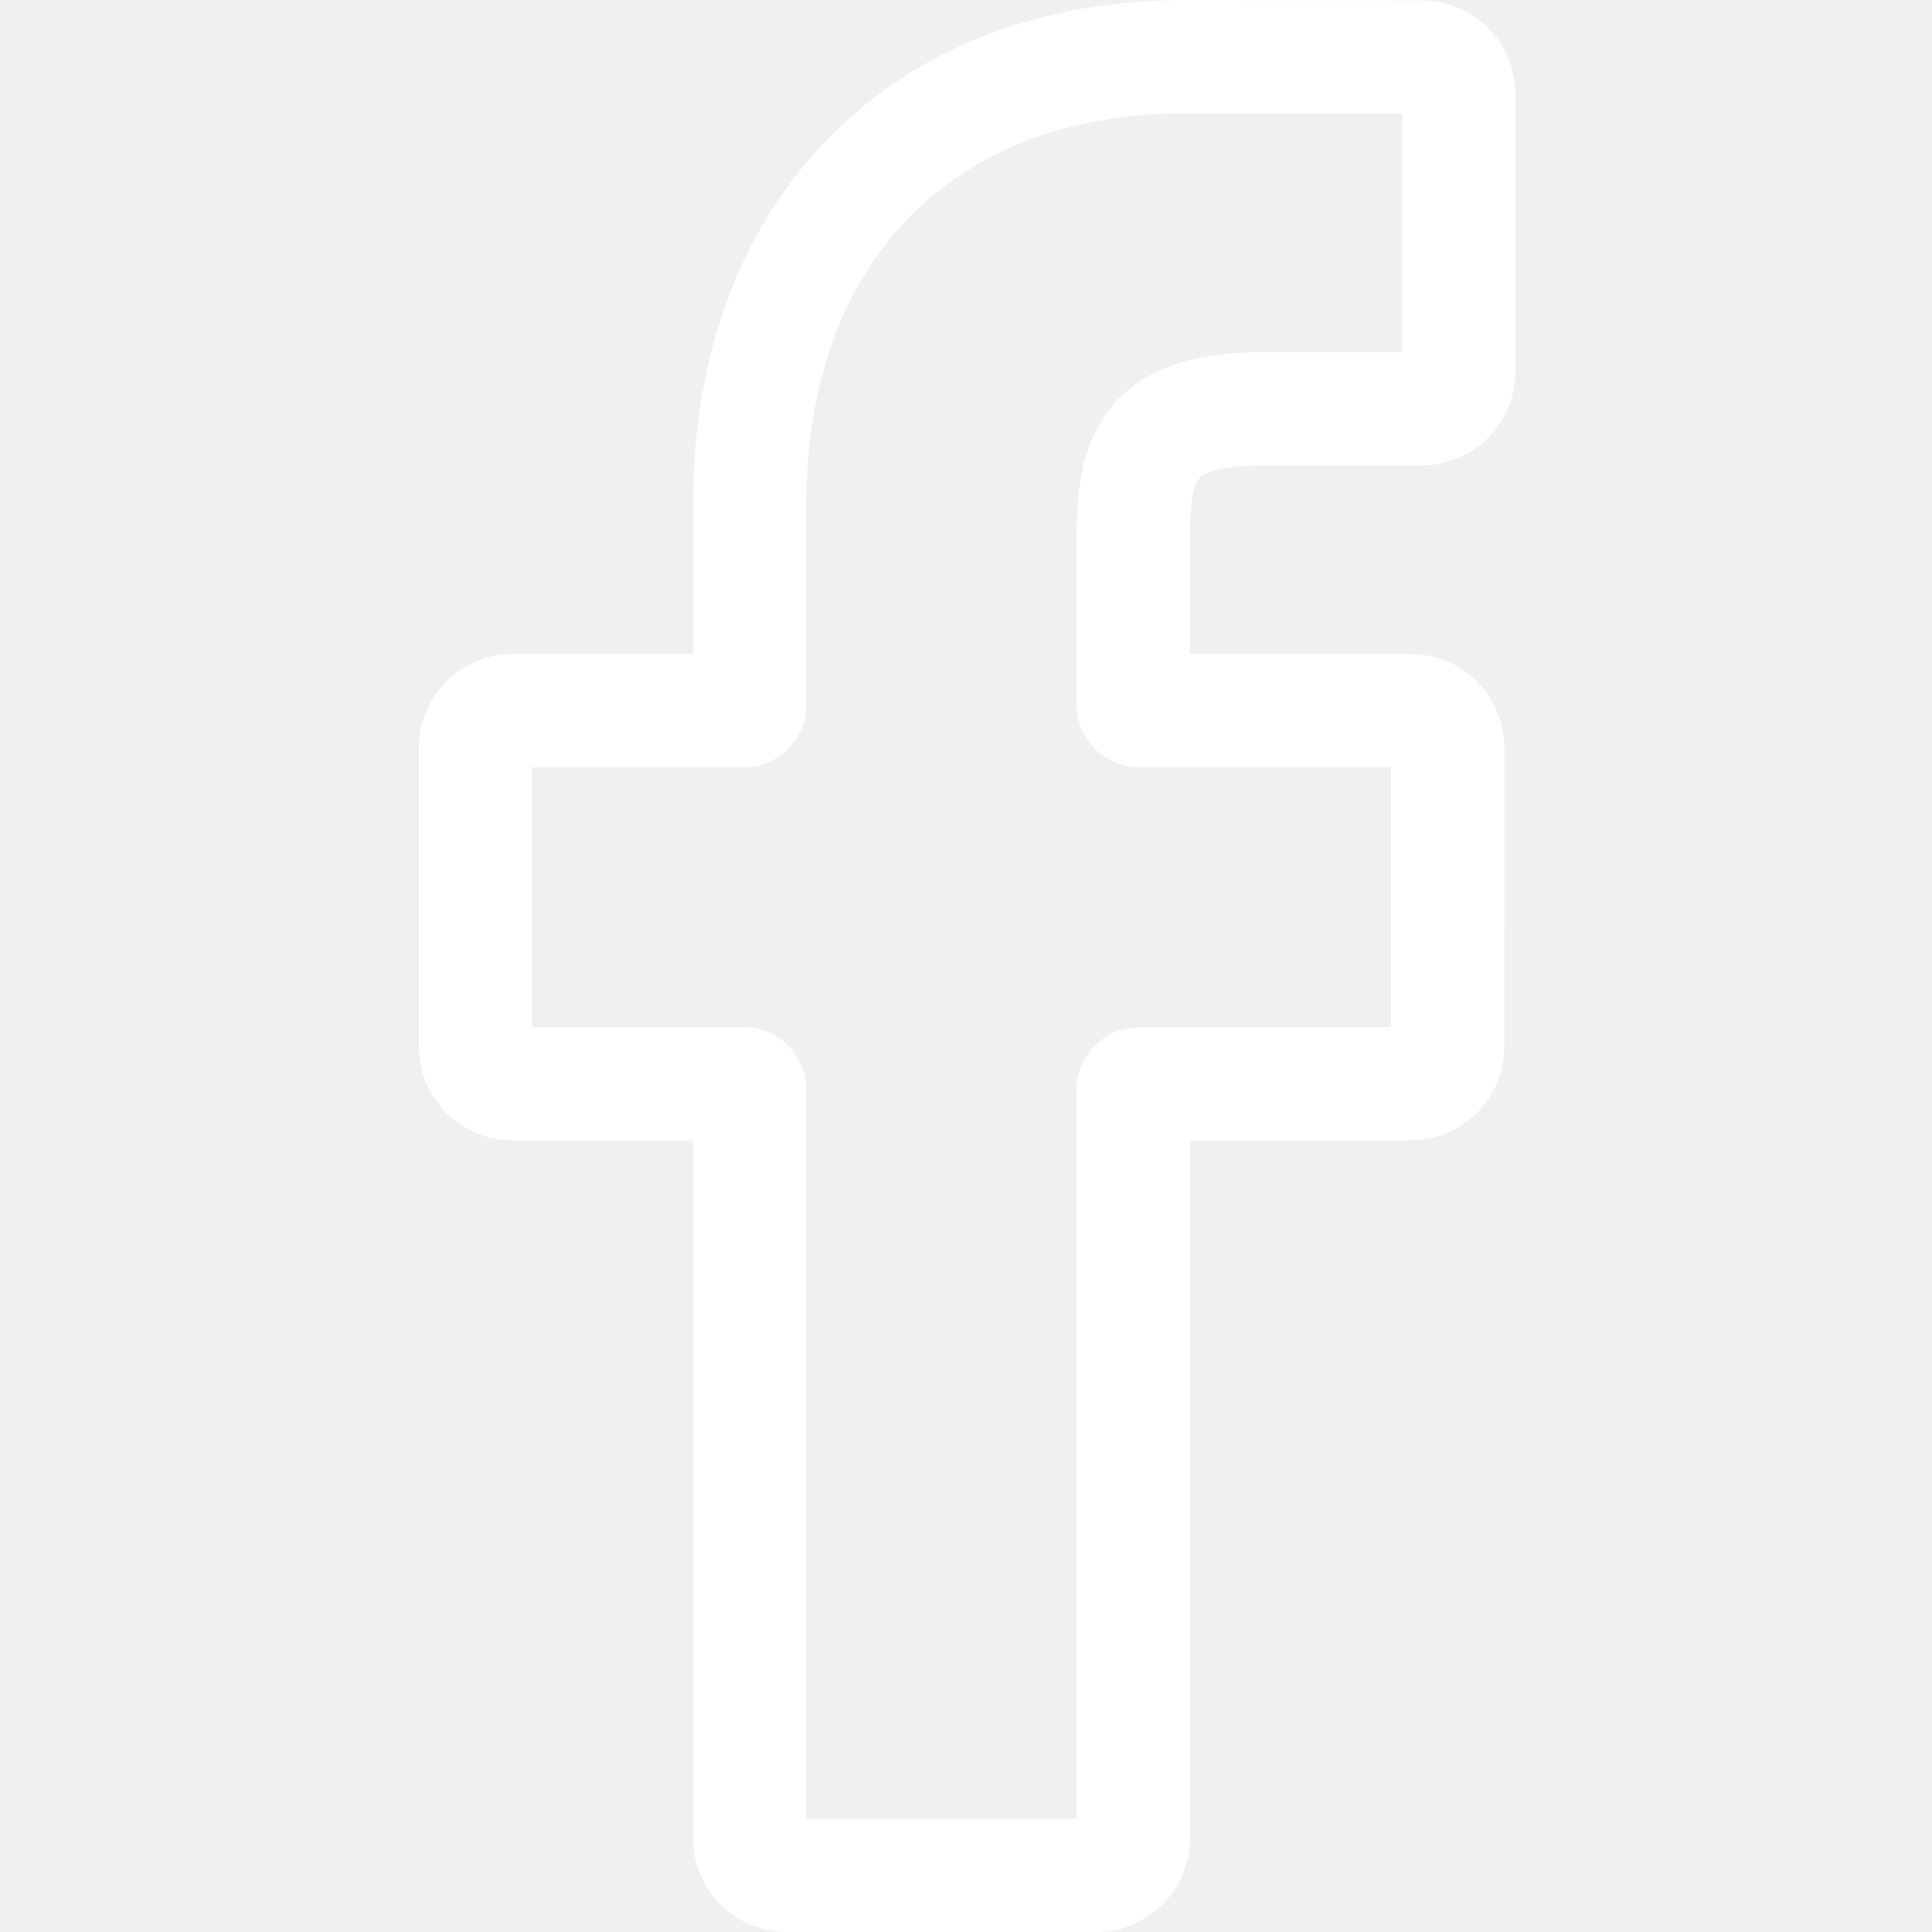
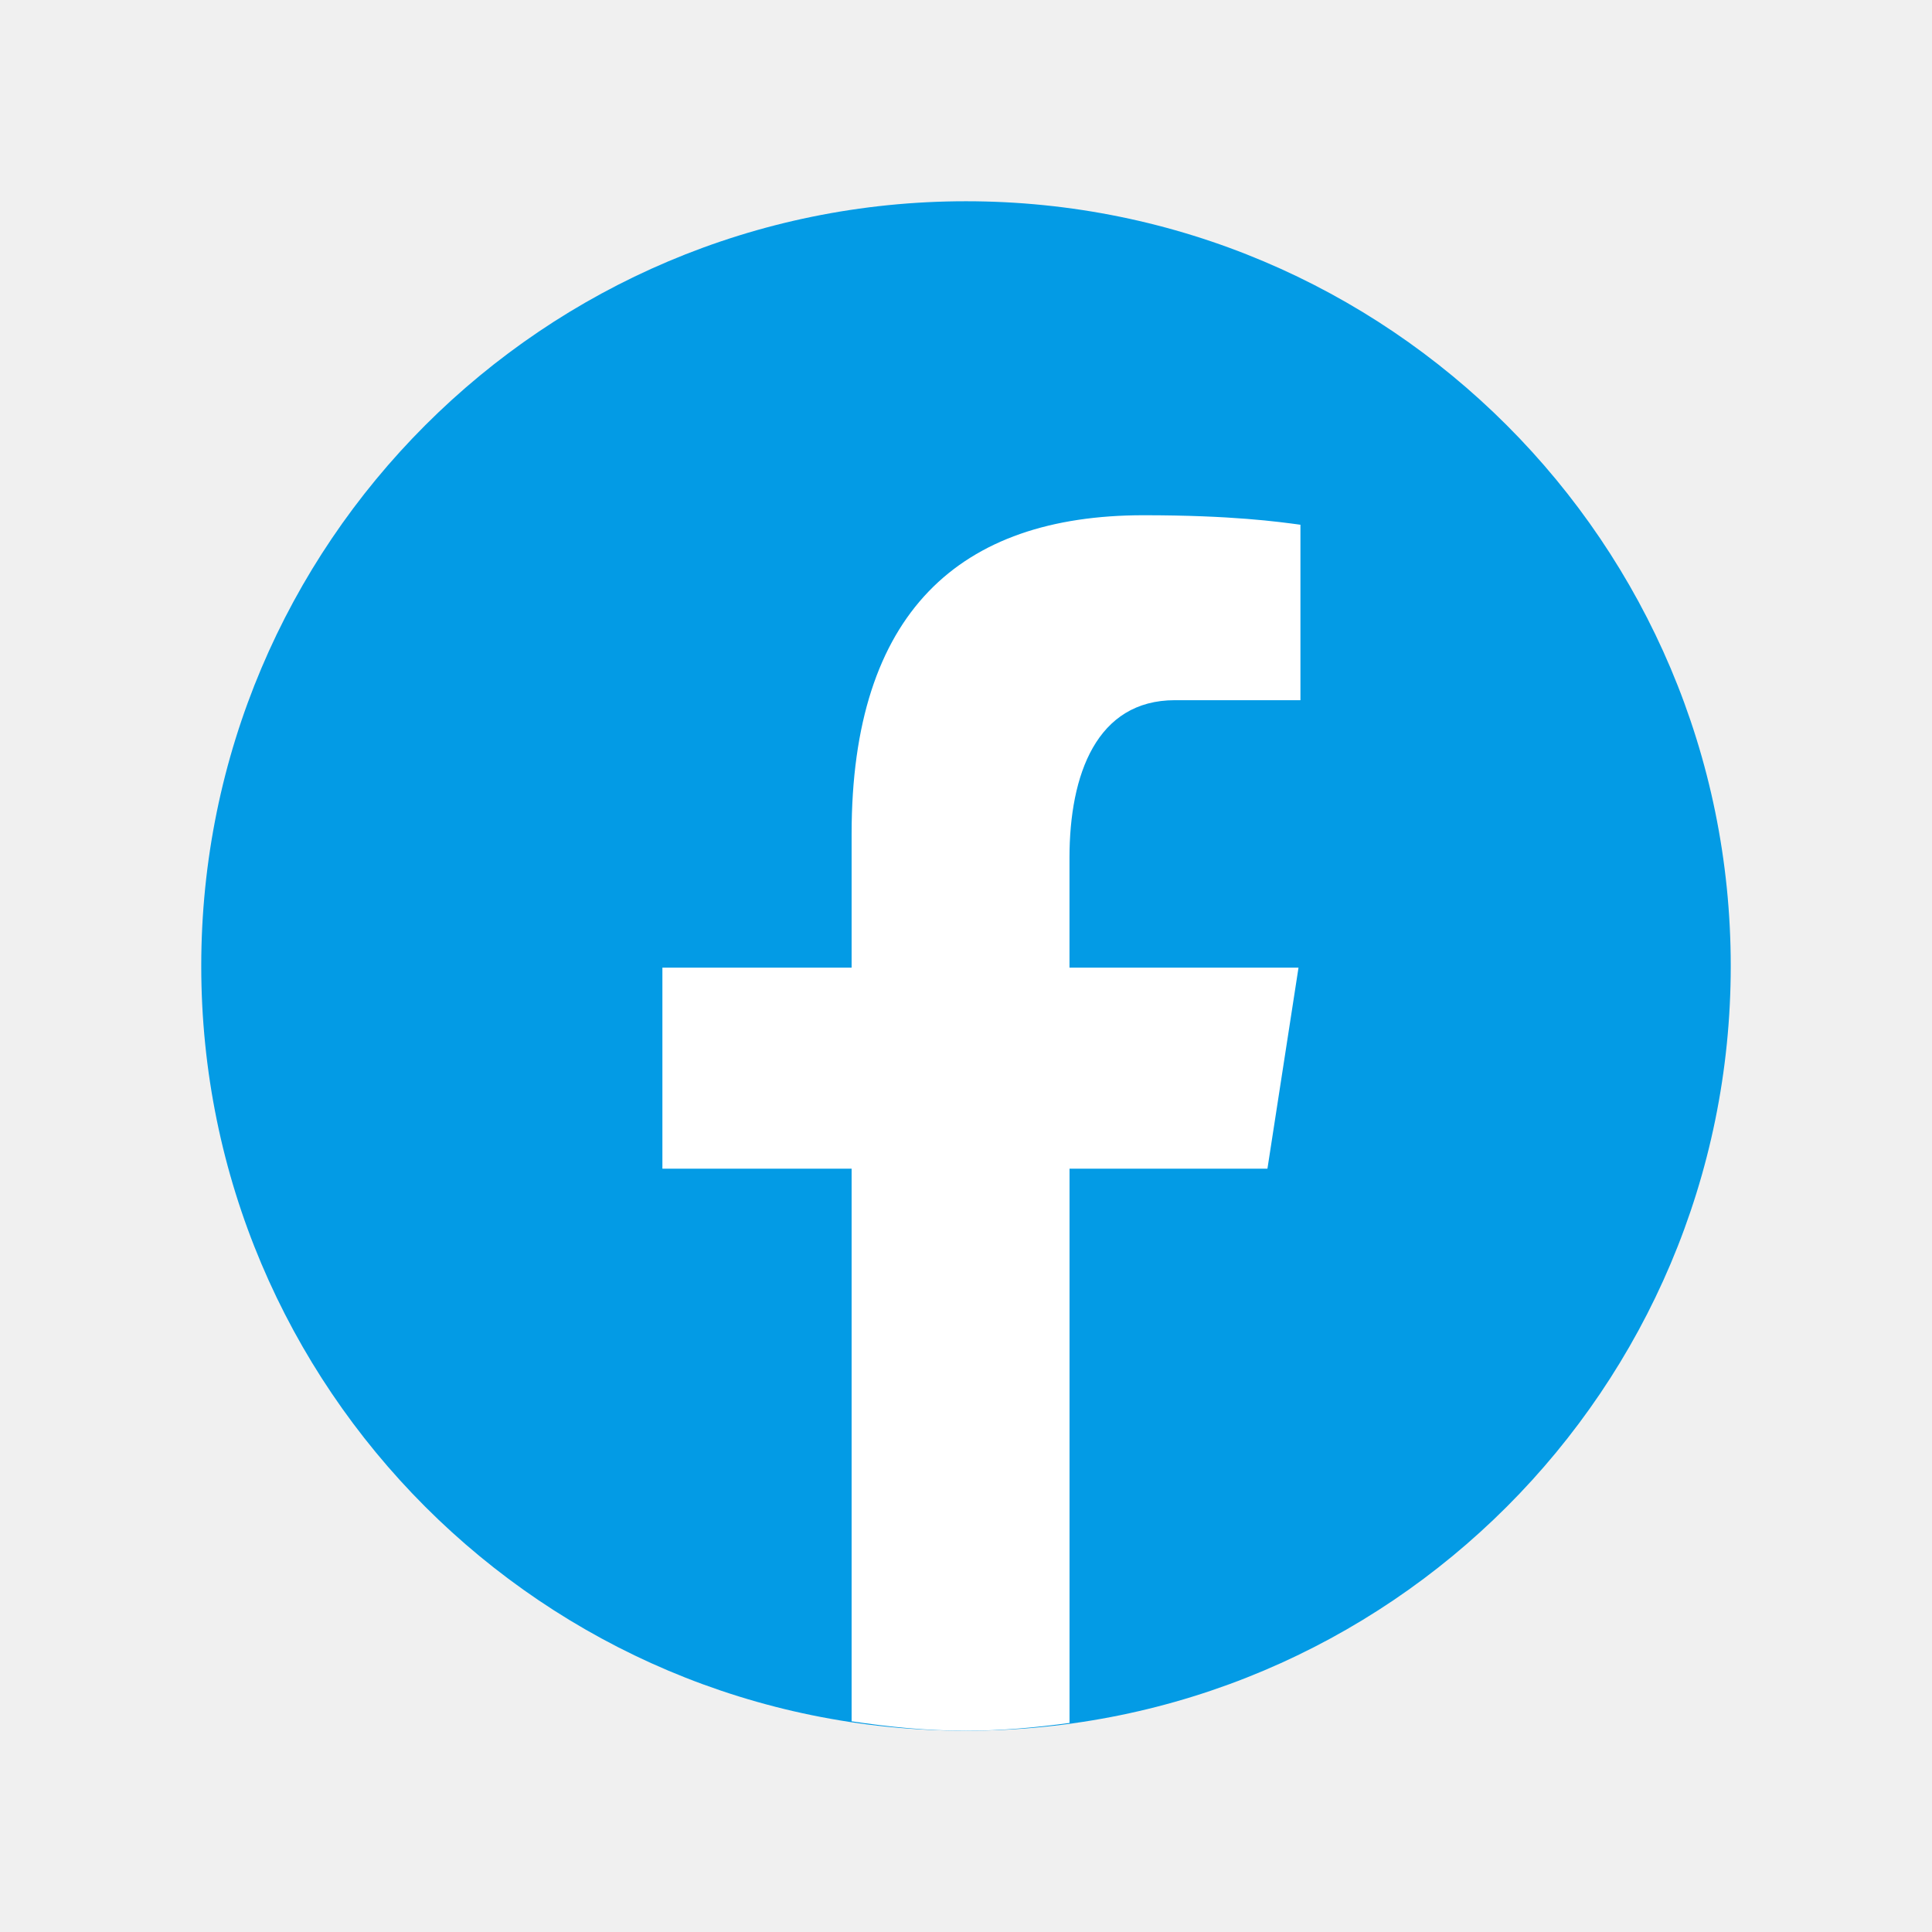
- <svg xmlns="http://www.w3.org/2000/svg" version="1.1" width="512" height="512" x="0" y="0" viewBox="0 0 511 512" style="enable-background:new 0 0 512 512" xml:space="preserve" class="">
-   <g transform="matrix(1,0,0,1,110,0)">
-     <path d="m180 512h-81.992c-13.695 0-24.836-11.141-24.836-24.836v-184.938h-47.836c-13.695 0-24.836-11.145-24.836-24.836v-79.246c0-13.695 11.141-24.836 24.836-24.836h47.836v-39.684c0-39.348 12.355-72.824 35.727-96.805 23.477-24.09 56.285-36.82 94.879-36.82l62.531.102c13.672.023 24.793 11.164 24.793 24.836v73.578c0 13.695-11.137 24.836-24.828 24.836l-42.102.016c-12.84 0-16.109 2.574-16.809 3.363-1.152 1.309-2.523 5.008-2.523 15.223v31.352h58.27c4.387 0 8.637 1.082 12.289 3.121 7.879 4.402 12.777 12.727 12.777 21.723l-.031 79.246c0 13.688-11.141 24.828-24.836 24.828h-58.469v184.941c0 13.695-11.145 24.836-24.84 24.836zm-76.812-30.016h71.633v-193.195c0-9.145 7.441-16.582 16.582-16.582h66.727l.027-68.883h-66.758c-9.141 0-16.578-7.438-16.578-16.582v-44.789c0-11.727 1.191-25.062 10.043-35.086 10.695-12.117 27.551-13.516 39.301-13.516l36.922-.016v-63.227l-57.332-.094c-62.023 0-100.566 39.703-100.566 103.609v53.117c0 9.141-7.438 16.582-16.578 16.582h-56.094v68.883h56.094c9.141 0 16.578 7.438 16.578 16.582zm163.062-451.867h.004zm0 0" fill="#ffffff" data-original="#000000" style="" class="" />
+ <svg xmlns="http://www.w3.org/2000/svg" viewBox="0 0 48 48" width="48px" height="48px">
+   <circle style="fill:#039BE5;" cx="24" cy="24" r="19" />
+   <g>
+     <path style="fill:#FFFFFF;" d="M26.572,29.036h4.917l0.772-4.995h-5.69v-2.73c0-2.075,0.678-3.915,2.619-3.915h3.119v-4.359c-0.548-0.074-1.707-0.236-3.897-0.236c-4.573,0-7.254,2.415-7.254,7.917v3.323h-4.701v4.995h4.701v13.729C22.089,42.905,23.032,43,24,43c0.875,0,1.729-0.08,2.572-0.194V29.036z" />
  </g>
</svg>
